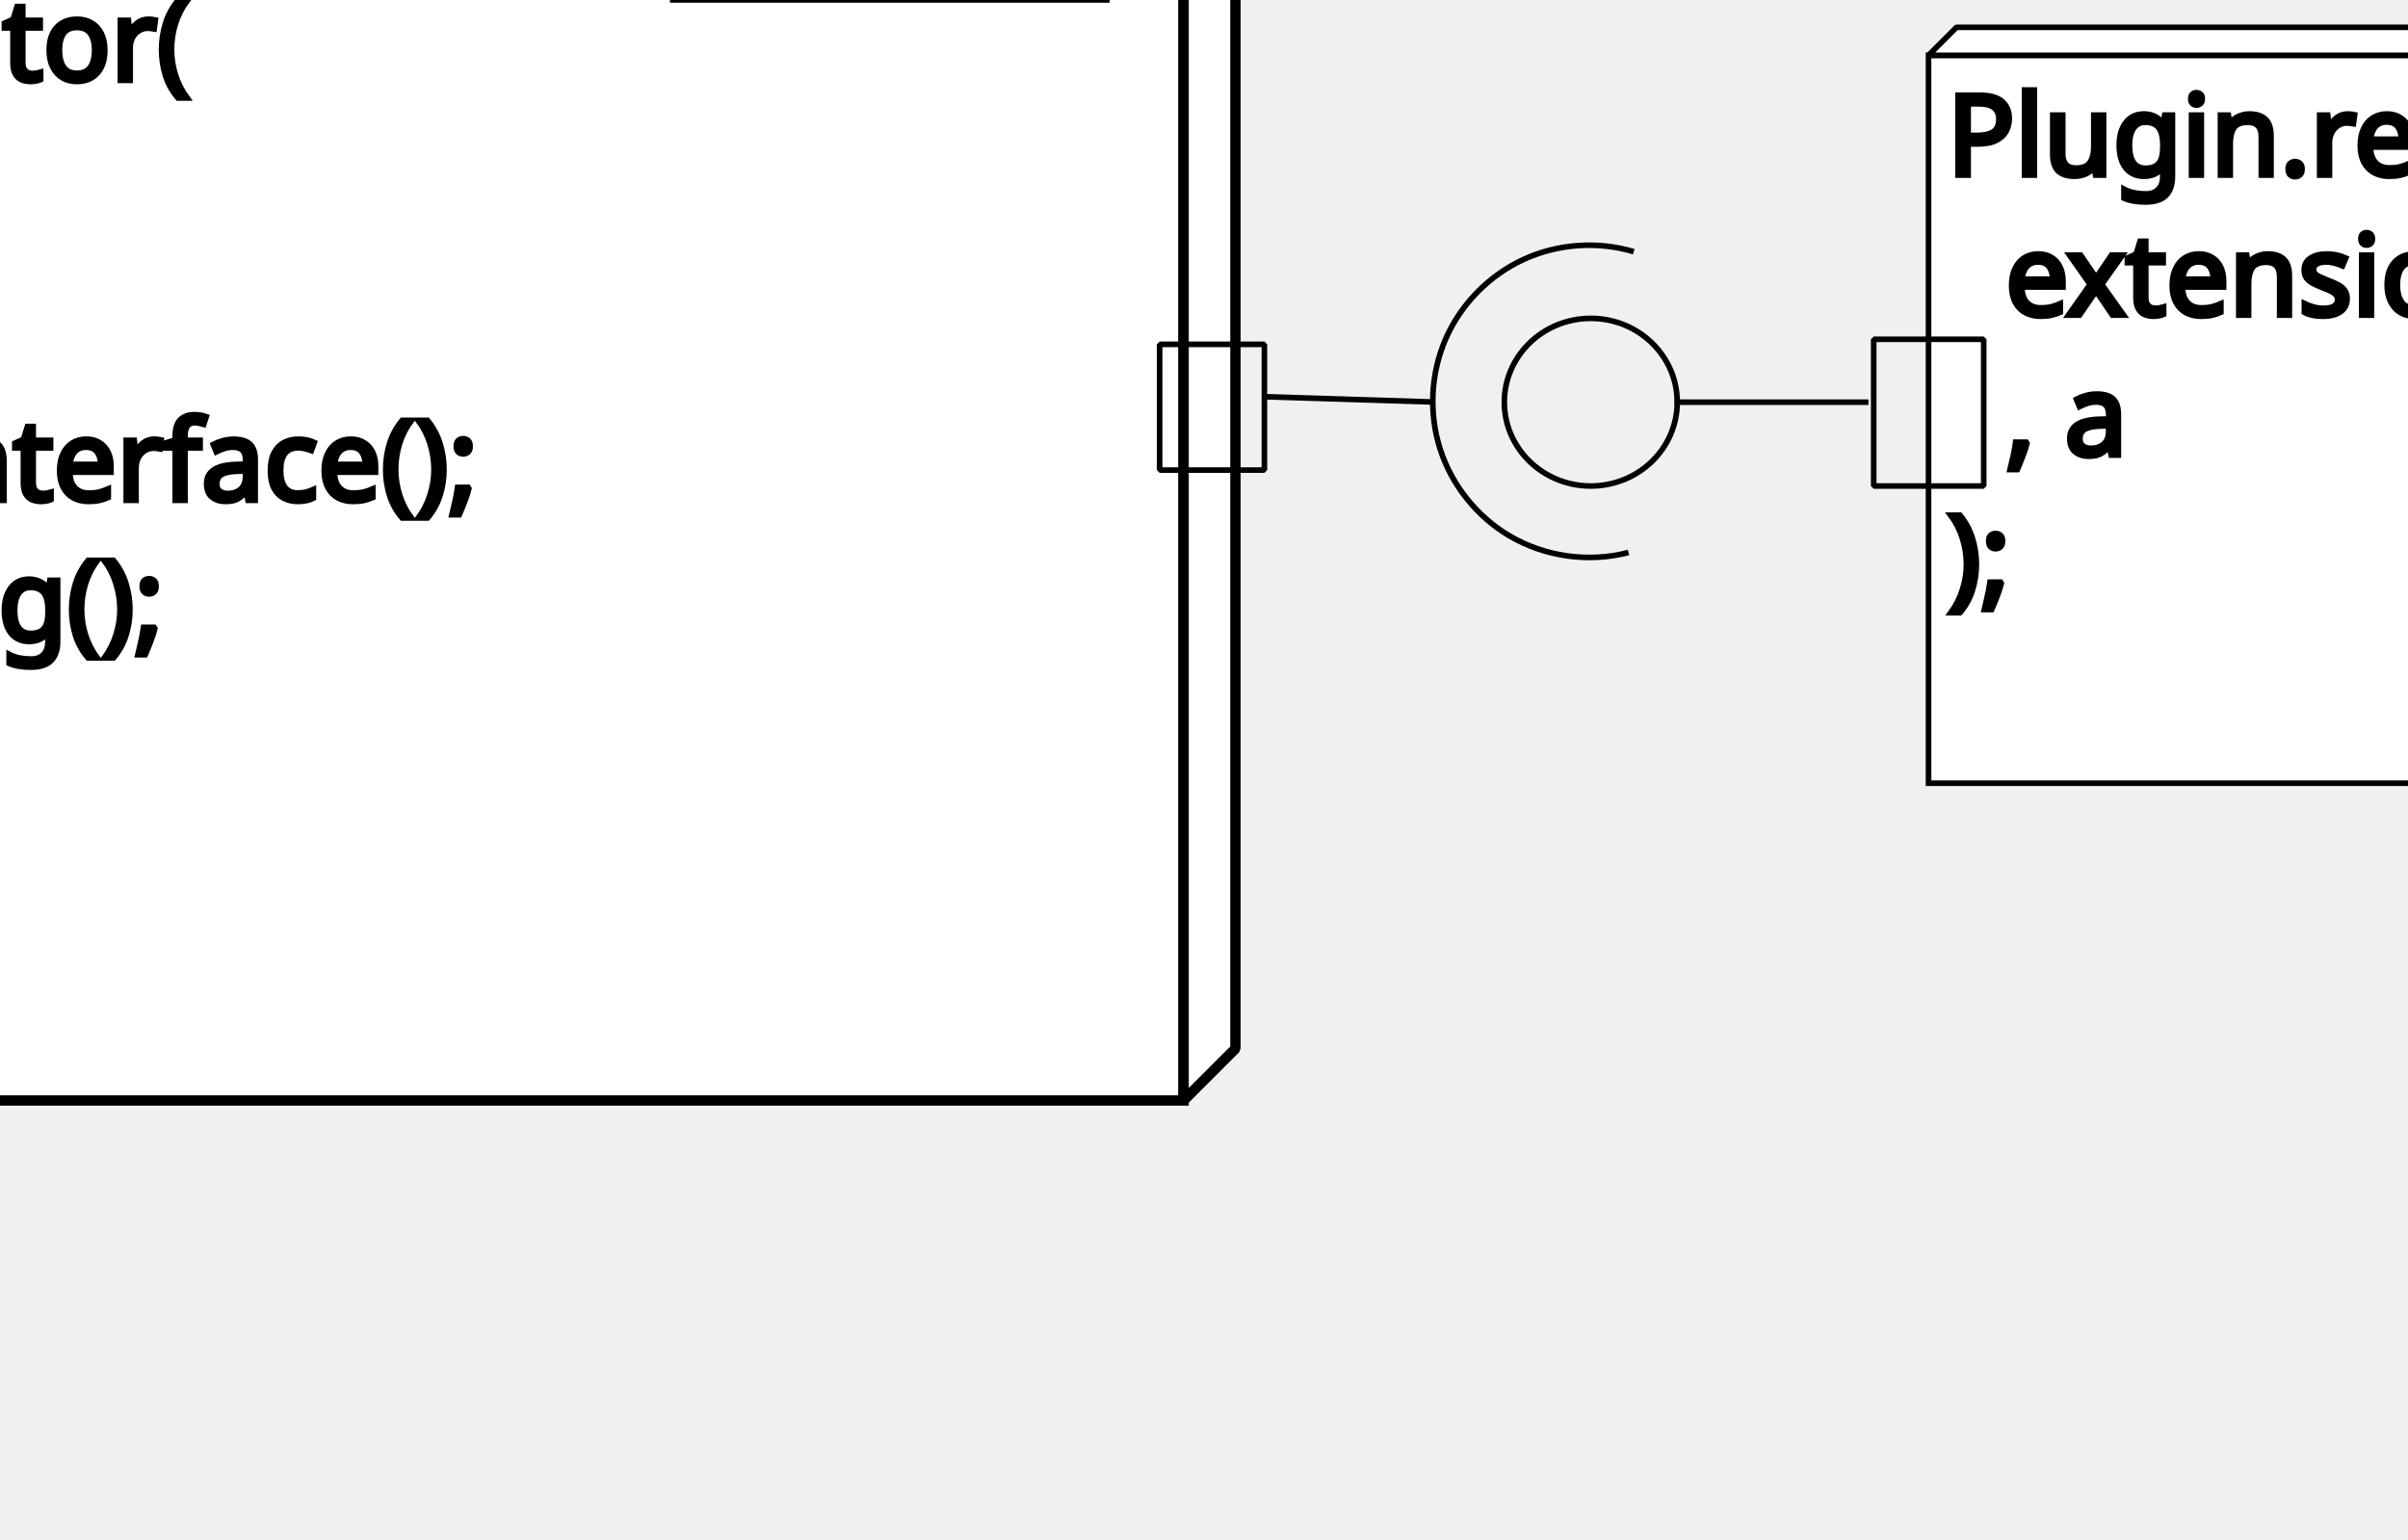
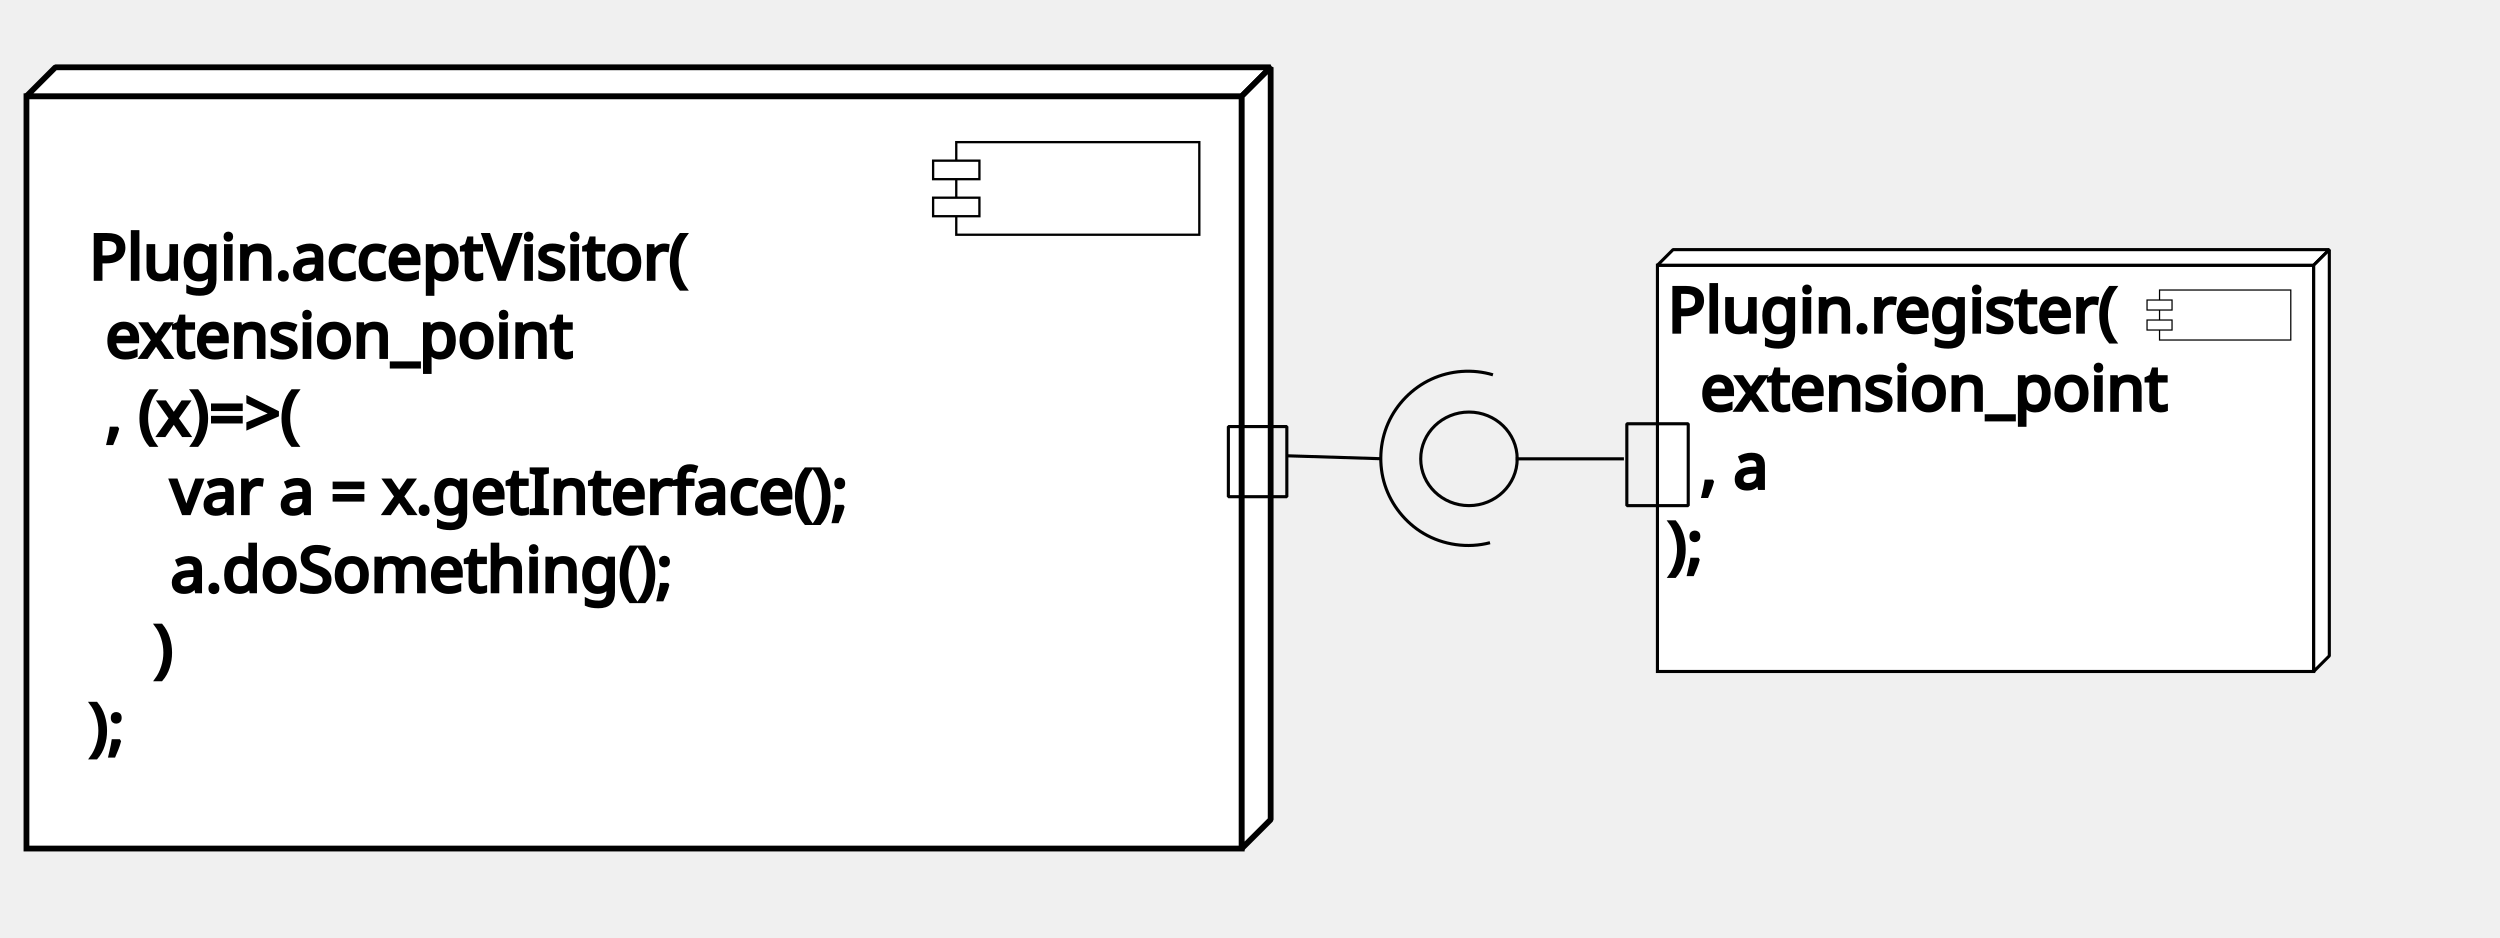
- <svg xmlns="http://www.w3.org/2000/svg" viewBox="165 100 430 275" id="svg4022" version="1.1" width="100%" height="100%">
+ <svg xmlns="http://www.w3.org/2000/svg" viewBox="165 100 800 300" id="svg4022" version="1.1" width="100%" height="100%" style="stroke:#000000">
  <defs id="defs4148">
    </defs>
  <style type="text/css" id="style4024">
* {
	stroke: black;
}

text {
	fill: black;
	stroke: none;
	font-size: 10px;
	font-family: sans-serif;
}

rect, ellipse {
	fill: white;
}

polygon {
	stroke-miterlimit: 1;
	fill: white;
}
</style>
-   <text xml:space="preserve" style="font-size:40px;font-style:normal;font-weight:normal;line-height:125%;letter-spacing:0px;word-spacing:0px;fill:#000000;fill-opacity:1;stroke:none;font-family:Sans;-inkscape-font-specification:Sans" x="-139.398" y="10.237" id="text4386" transform="translate(165,100)">
-     <tspan id="tspan4388" style="stroke:#000000;font-style:normal;-inkscape-font-specification:Sans" x="-139.398" y="10.237" />
+   <text xml:space="preserve" style="font-size:40px;font-style:normal;font-weight:normal;line-height:125%;letter-spacing:0px;word-spacing:0px;fill:#000000;fill-opacity:1;stroke:none;font-family:Sans;-inkscape-font-specification:Sans" x="25.602" y="135.237" id="text4386">
+     <tspan id="tspan4388" style="font-style:normal;stroke:#000000;-inkscape-font-specification:Sans" x="25.602" y="135.237" />
  </text>
-   <g transform="translate(-437.9228,236.636)" id="g4000-4" style="stroke:#000000">
+   <g transform="translate(-251.9229,311.636)" id="g4000-4" style="stroke:#000000">
    <g style="stroke:#000000" id="g3357-4-8-2-7" transform="translate(401.4435,-266.1836)">
      <rect x="545.861" y="139.422" width="210" height="130" id="rect4044-5-4-2-4-6" style="fill:#ffffff;stroke:#000000" />
      <g style="stroke:#000000" id="g3309-9-3-7-5">
        <g style="stroke:#000000" id="g3301-9-0-7-7">
-           <polygon points="590,235 585,240 375,240 380,235 " id="polygon4046-6-2-15-7-7" transform="translate(170.8606,-100.578)" style="fill:#ffffff;stroke:#000000;stroke-miterlimit:1" />
-           <polygon points="590,365 585,370 585,240 590,235 " id="polygon4048-6-0-8-5-5" transform="translate(170.8606,-100.578)" style="fill:#ffffff;stroke:#000000;stroke-miterlimit:1" />
+           <polygon points="585,240 375,240 380,235 590,235 " id="polygon4046-6-2-15-7-7" transform="translate(170.8606,-100.578)" style="fill:#ffffff;stroke:#000000;stroke-miterlimit:1" />
+           <polygon points="585,370 585,240 590,235 590,365 " id="polygon4048-6-0-8-5-5" transform="translate(170.8606,-100.578)" style="fill:#ffffff;stroke:#000000;stroke-miterlimit:1" />
        </g>
        <g style="stroke:#000000" transform="matrix(0.4,0,0,0.4,548.5323,95.35455)" id="g4274-8-3-5-4-4-5">
          <rect style="fill:#ffffff;stroke:#000000" x="395" y="130" width="105" height="40" id="rect4090-5-5-8-8-9-4" />
          <rect style="fill:#ffffff;stroke:#000000" x="385" y="138" width="20" height="8" id="rect4092-1-9-4-9-9-1" />
          <rect style="fill:#ffffff;stroke:#000000" x="385" y="154" width="20" height="8" id="rect4094-3-4-9-7-2-7" />
        </g>
      </g>
    </g>
    <g style="stroke:#000000" id="g3266-1-1-6-4-8" transform="matrix(1,0,0,-1,402.0304,141.7902)">
      <rect style="opacity:0.99;fill:none;stroke:#000000;stroke-width:1;stroke-linecap:butt;stroke-linejoin:bevel;stroke-miterlimit:0;stroke-opacity:1;stroke-dasharray:none" id="rect4961-6-9-5-0-2" width="19.647" height="26.196" x="370.48" y="91.631" transform="translate(165,100)" />
      <path transform="translate(190.7278,179.5223)" style="opacity:0.99;fill:none;stroke:#000000;stroke-width:1;stroke-linecap:butt;stroke-linejoin:bevel;stroke-miterlimit:0;stroke-opacity:1;stroke-dasharray:none" id="path4963-2-2-4-4-5-4" d="m 309.669,27.077 c 0,8.267 -6.911,14.969 -15.437,14.969 -8.525,0 -15.437,-6.702 -15.437,-14.969 0,-8.267 6.911,-14.969 15.437,-14.969 8.525,0 15.437,6.702 15.437,14.969 z" />
      <path style="fill:none;stroke:#000000;stroke-width:1px;stroke-linecap:butt;stroke-linejoin:miter;stroke-opacity:1" d="m 334.929,106.6 34.616,0" id="path3128-4-9-9-6-4" transform="translate(165,100)" />
    </g>
  </g>
-   <text xml:space="preserve" style="font-size:40px;font-style:normal;font-weight:normal;line-height:125%;letter-spacing:0px;word-spacing:0px;fill:#000000;fill-opacity:1;stroke:none;font-family:Sans;-inkscape-font-specification:Sans" x="512.723" y="131.277" id="text3369">
-     <tspan id="tspan3371" style="font-size:20px;font-style:normal;font-variant:normal;font-weight:normal;font-stretch:normal;text-align:start;line-height:125%;writing-mode:lr-tb;text-anchor:start;stroke:#000000;font-family:Sans;-inkscape-font-specification:Sans" x="512.723" y="131.277">Plugin.register(</tspan>
-     <tspan style="font-size:20px;font-style:normal;font-variant:normal;font-weight:normal;font-stretch:normal;text-align:start;line-height:125%;writing-mode:lr-tb;text-anchor:start;stroke:#000000;font-family:Sans;-inkscape-font-specification:Sans" x="512.723" y="156.277" id="tspan3373">  extension_point</tspan>
-     <tspan style="font-size:20px;font-style:normal;font-variant:normal;font-weight:normal;font-stretch:normal;text-align:start;line-height:125%;writing-mode:lr-tb;text-anchor:start;stroke:#000000;font-family:Sans;-inkscape-font-specification:Sans" x="512.723" y="181.277" id="tspan3375">  , a</tspan>
-     <tspan style="font-size:20px;font-style:normal;font-variant:normal;font-weight:normal;font-stretch:normal;text-align:start;line-height:125%;writing-mode:lr-tb;text-anchor:start;stroke:#000000;font-family:Sans;-inkscape-font-specification:Sans" x="512.723" y="206.277" id="tspan3377">);</tspan>
+   <text xml:space="preserve" style="font-size:40px;font-style:normal;font-weight:normal;line-height:125%;letter-spacing:0px;word-spacing:0px;fill:#000000;fill-opacity:1;stroke:none;font-family:Sans;-inkscape-font-specification:Sans" x="698.723" y="206.277" id="text3369">
+     <tspan id="tspan3371" style="font-size:20px;font-style:normal;font-variant:normal;font-weight:normal;font-stretch:normal;text-align:start;line-height:125%;writing-mode:lr-tb;text-anchor:start;stroke:#000000;font-family:Sans;-inkscape-font-specification:Sans" x="698.723" y="206.277">Plugin.register(</tspan>
+     <tspan style="font-size:20px;font-style:normal;font-variant:normal;font-weight:normal;font-stretch:normal;text-align:start;line-height:125%;writing-mode:lr-tb;text-anchor:start;stroke:#000000;font-family:Sans;-inkscape-font-specification:Sans" x="698.723" y="231.277" id="tspan3373">  extension_point</tspan>
+     <tspan style="font-size:20px;font-style:normal;font-variant:normal;font-weight:normal;font-stretch:normal;text-align:start;line-height:125%;writing-mode:lr-tb;text-anchor:start;stroke:#000000;font-family:Sans;-inkscape-font-specification:Sans" x="698.723" y="256.277" id="tspan3375">  , a</tspan>
+     <tspan style="font-size:20px;font-style:normal;font-variant:normal;font-weight:normal;font-stretch:normal;text-align:start;line-height:125%;writing-mode:lr-tb;text-anchor:start;stroke:#000000;font-family:Sans;-inkscape-font-specification:Sans" x="698.723" y="281.277" id="tspan3377">);</tspan>
  </text>
-   <g transform="matrix(1.851851,0,0,1.851851,-1023.387,-202.3939)" id="g3357-4-8-0-0" style="stroke:#000000">
+   <g transform="matrix(1.851851,0,0,1.851851,-837.3874,-127.3939)" id="g3357-4-8-0-0" style="stroke:#000000">
    <rect style="fill:#ffffff;stroke:#000000" id="rect4044-5-4-2-2-2" height="130" width="210" y="139.422" x="545.861" />
    <g id="g3309-9-3-8-5" style="stroke:#000000">
      <g id="g3301-9-0-9-7" style="stroke:#000000">
-         <polygon style="fill:#ffffff;stroke:#000000;stroke-miterlimit:1" transform="translate(170.8606,-100.578)" id="polygon4046-6-2-15-5-3" points="375,240 380,235 590,235 585,240 " />
-         <polygon style="fill:#ffffff;stroke:#000000;stroke-miterlimit:1" transform="translate(170.8606,-100.578)" id="polygon4048-6-0-8-4-0" points="585,240 590,235 590,365 585,370 " />
+         <polygon style="fill:#ffffff;stroke:#000000;stroke-miterlimit:1" transform="translate(170.8606,-100.578)" id="polygon4046-6-2-15-5-3" points="380,235 590,235 585,240 375,240 " />
+         <polygon style="fill:#ffffff;stroke:#000000;stroke-miterlimit:1" transform="translate(170.8606,-100.578)" id="polygon4048-6-0-8-4-0" points="590,235 590,365 585,370 585,240 " />
      </g>
      <g id="g4274-8-3-5-4-5-9" transform="matrix(0.4,0,0,0.4,548.5323,95.35455)" style="stroke:#000000">
        <rect id="rect4090-5-5-8-8-7-5" height="40" width="105" y="130" x="395" style="fill:#ffffff;stroke:#000000" />
        <rect id="rect4092-1-9-4-9-9-10" height="8" width="20" y="138" x="385" style="fill:#ffffff;stroke:#000000" />
        <rect id="rect4094-3-4-9-7-0-6" height="8" width="20" y="154" x="385" style="fill:#ffffff;stroke:#000000" />
      </g>
    </g>
  </g>
-   <g transform="matrix(-1,0,0,1,928.1403,126.1034)" id="g3195-4-2-9" style="stroke:#000000">
+   <g transform="matrix(-1,0,0,1,1114.14,201.1035)" id="g3195-4-2-9" style="stroke:#000000">
    <rect transform="translate(165,100)" y="-64.607" x="372.352" height="22.453" width="18.711" id="rect4959-8-0-7" style="opacity:0.99;fill:none;stroke:#000000;stroke-width:1;stroke-linecap:butt;stroke-linejoin:bevel;stroke-miterlimit:0;stroke-opacity:1;stroke-dasharray:none" />
    <path id="path4999-4-0-0-3" d="m 471.395,18.843 c 6.453,-1.933 13.606,-1.424 19.721,1.404 6.114,2.828 11.134,7.949 13.84,14.118 2.705,6.169 3.072,13.331 1.011,19.745 -2.062,6.413 -6.533,12.02 -12.326,15.458 -6.333,3.757 -14.185,4.861 -21.308,2.995" style="fill:none;stroke:#000000;stroke-width:1px;stroke-linecap:butt;stroke-linejoin:miter;stroke-opacity:1" />
    <path transform="translate(165,100)" id="path3124-7-0-7" d="m 342.414,-54.316 29.938,-0.936" style="fill:none;stroke:#000000;stroke-width:1px;stroke-linecap:butt;stroke-linejoin:miter;stroke-opacity:1" />
  </g>
-   <text xml:space="preserve" style="font-size:20px;font-style:normal;font-weight:normal;line-height:125%;letter-spacing:0px;word-spacing:0px;fill:#000000;fill-opacity:1;stroke:none;font-family:Sans;-inkscape-font-specification:Sans" x="7.554" y="114.354" id="text3663">
-     <tspan id="tspan3665" style="font-size:20px;stroke:#000000" x="7.554" y="114.354">Plugin.acceptVisitor(</tspan>
-     <tspan style="font-size:20px;stroke:#000000" x="7.554" y="139.354" id="tspan3667"> extension_point</tspan>
-     <tspan style="font-size:20px;stroke:#000000" x="7.554" y="164.354" id="tspan3671"> , (x)=&gt;(</tspan>
-     <tspan style="font-size:20px;stroke:#000000" x="7.554" y="189.354" id="tspan3716">     var a = x.getInterface();</tspan>
-     <tspan style="font-size:20px;stroke:#000000" x="7.554" y="214.354" id="tspan3718">     a.doSomething();</tspan>
-     <tspan style="font-size:20px;stroke:#000000" x="7.554" y="239.354" id="tspan3720">    )</tspan>
-     <tspan style="font-size:20px;stroke:#000000" x="7.554" y="264.354" id="tspan3673">);</tspan>
+   <text xml:space="preserve" style="font-size:20px;font-style:normal;font-weight:normal;line-height:125%;letter-spacing:0px;word-spacing:0px;fill:#000000;fill-opacity:1;stroke:none;font-family:Sans;-inkscape-font-specification:Sans" x="193.554" y="189.354" id="text3663">
+     <tspan id="tspan3665" style="font-size:20px;stroke:#000000" x="193.554" y="189.354">Plugin.acceptVisitor(</tspan>
+     <tspan style="font-size:20px;stroke:#000000" x="193.554" y="214.354" id="tspan3667"> extension_point</tspan>
+     <tspan style="font-size:20px;stroke:#000000" x="193.554" y="239.354" id="tspan3671"> , (x)=&gt;(</tspan>
+     <tspan style="font-size:20px;stroke:#000000" x="193.554" y="264.354" id="tspan3716">     var a = x.getInterface();</tspan>
+     <tspan style="font-size:20px;stroke:#000000" x="193.554" y="289.354" id="tspan3718">     a.doSomething();</tspan>
+     <tspan style="font-size:20px;stroke:#000000" x="193.554" y="314.354" id="tspan3720">    )</tspan>
+     <tspan style="font-size:20px;stroke:#000000" x="193.554" y="339.354" id="tspan3673">);</tspan>
  </text>
</svg>
